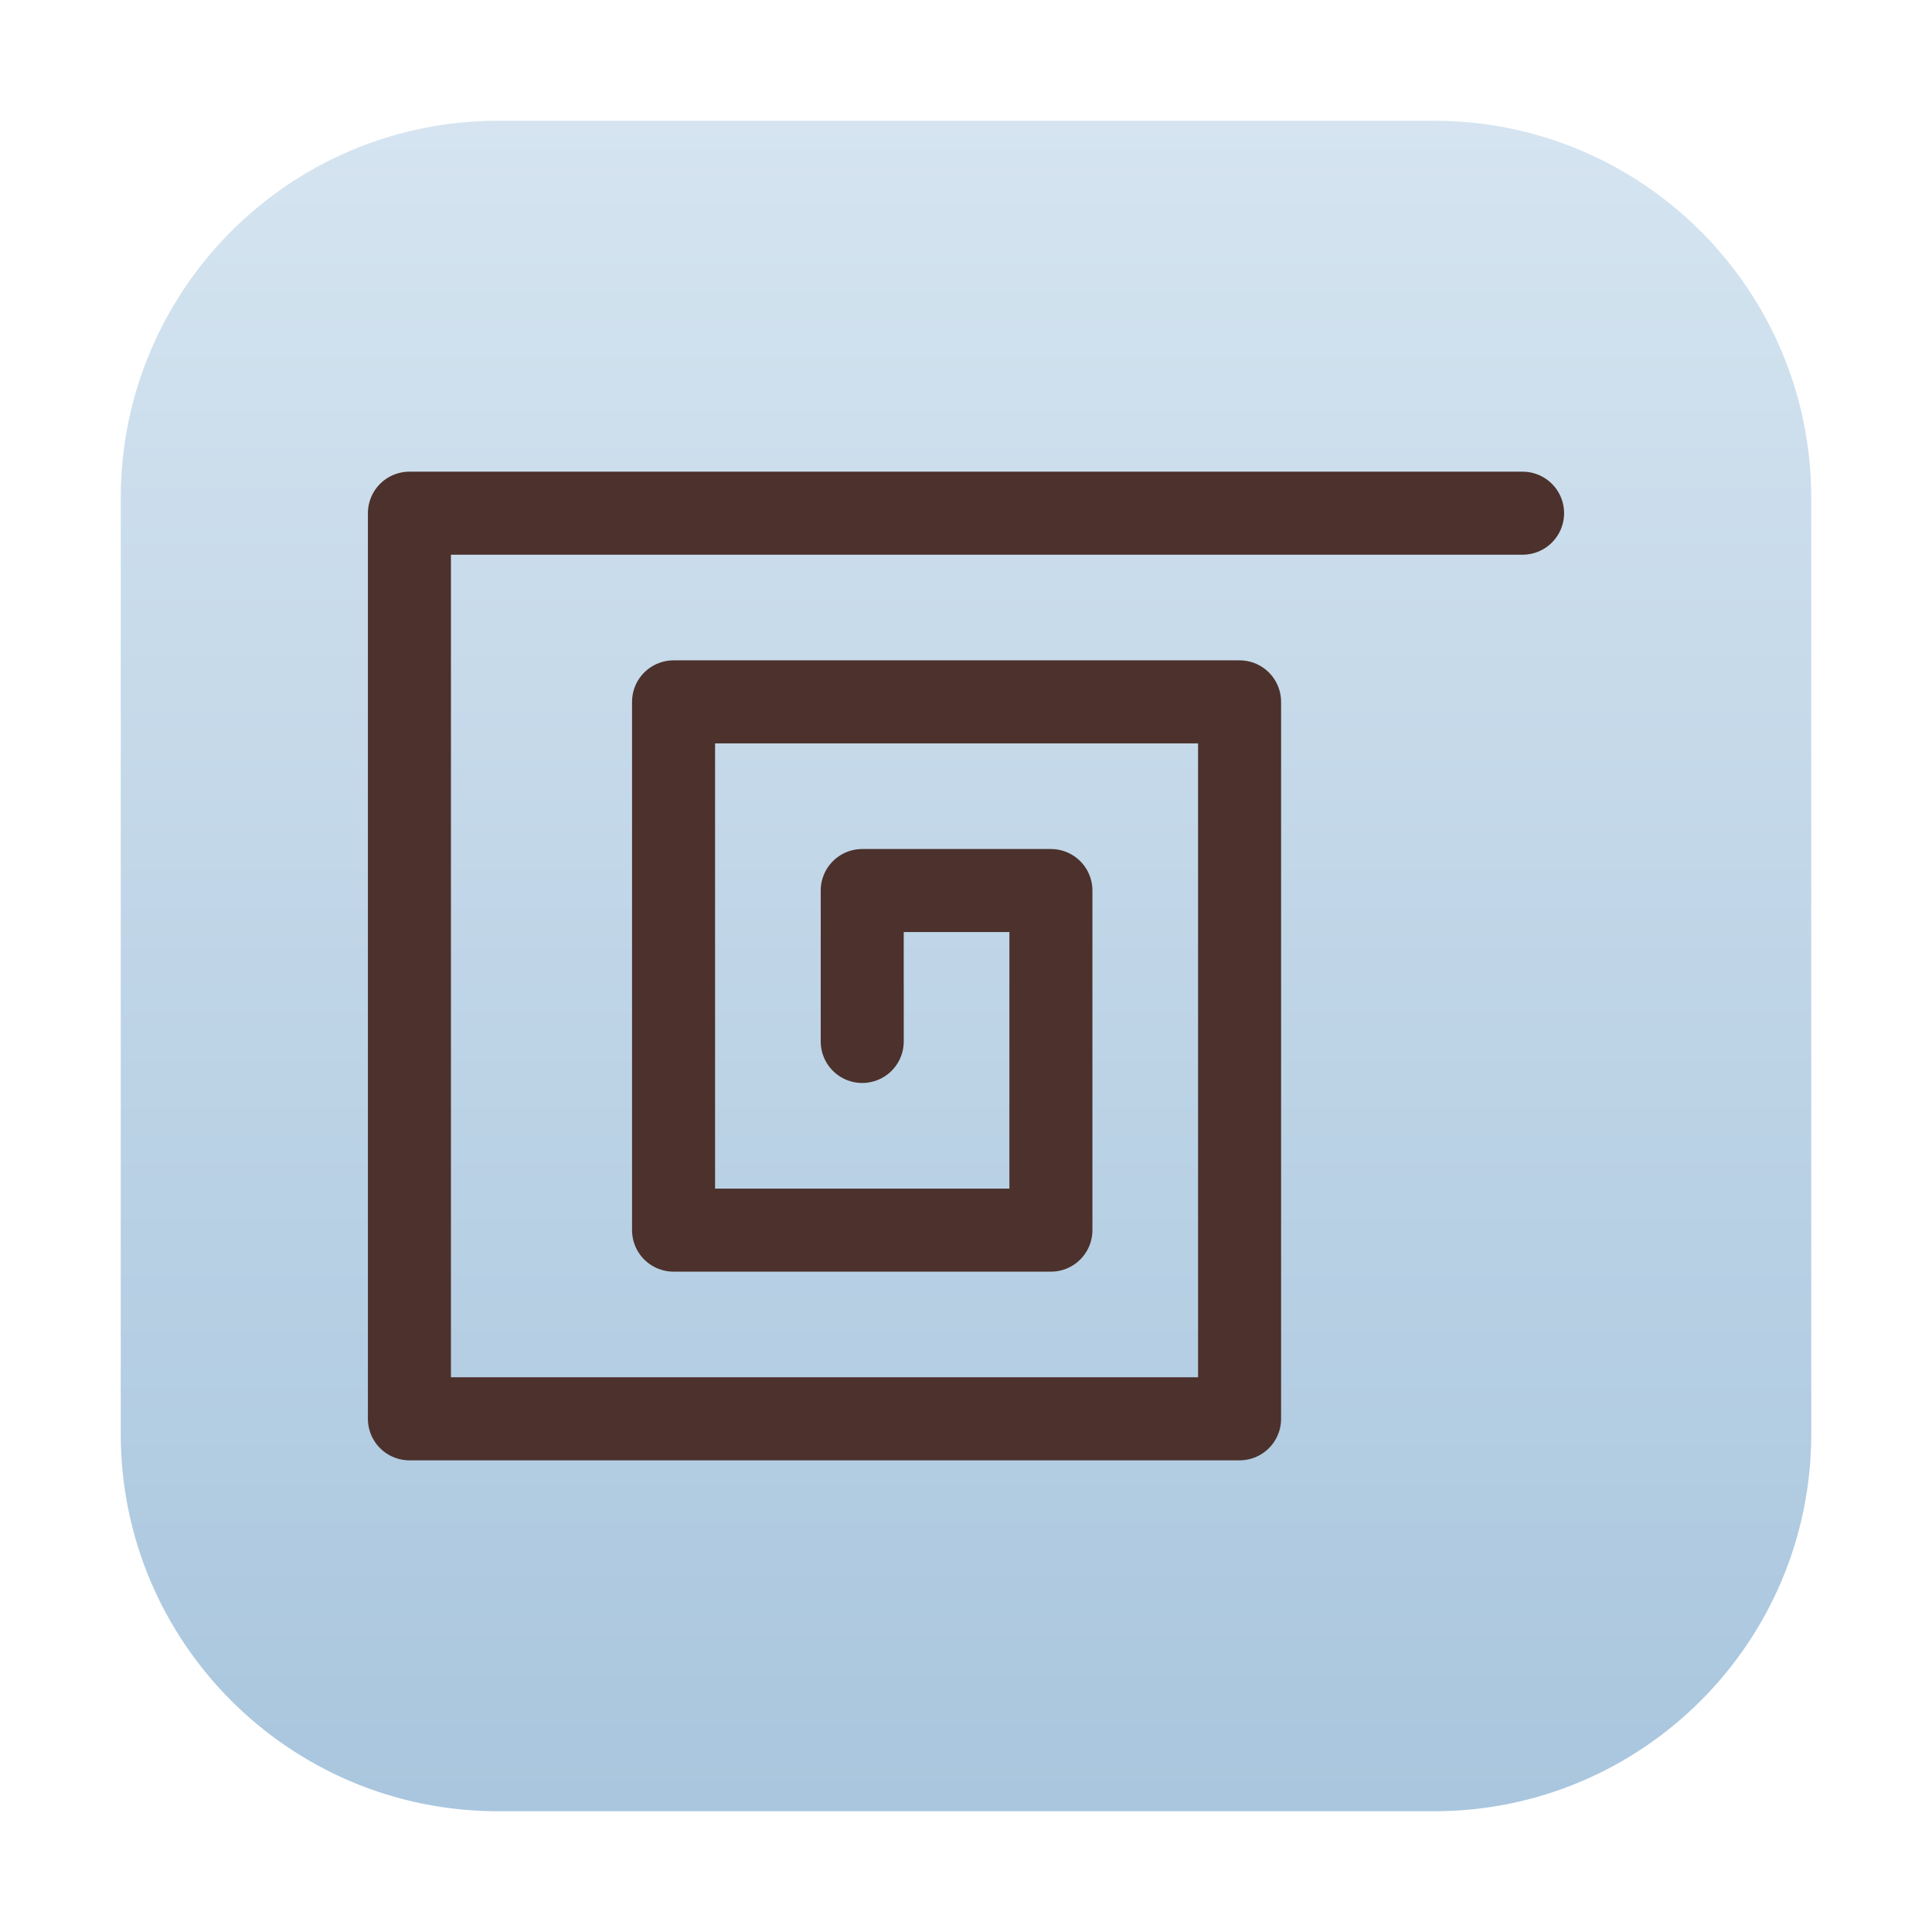
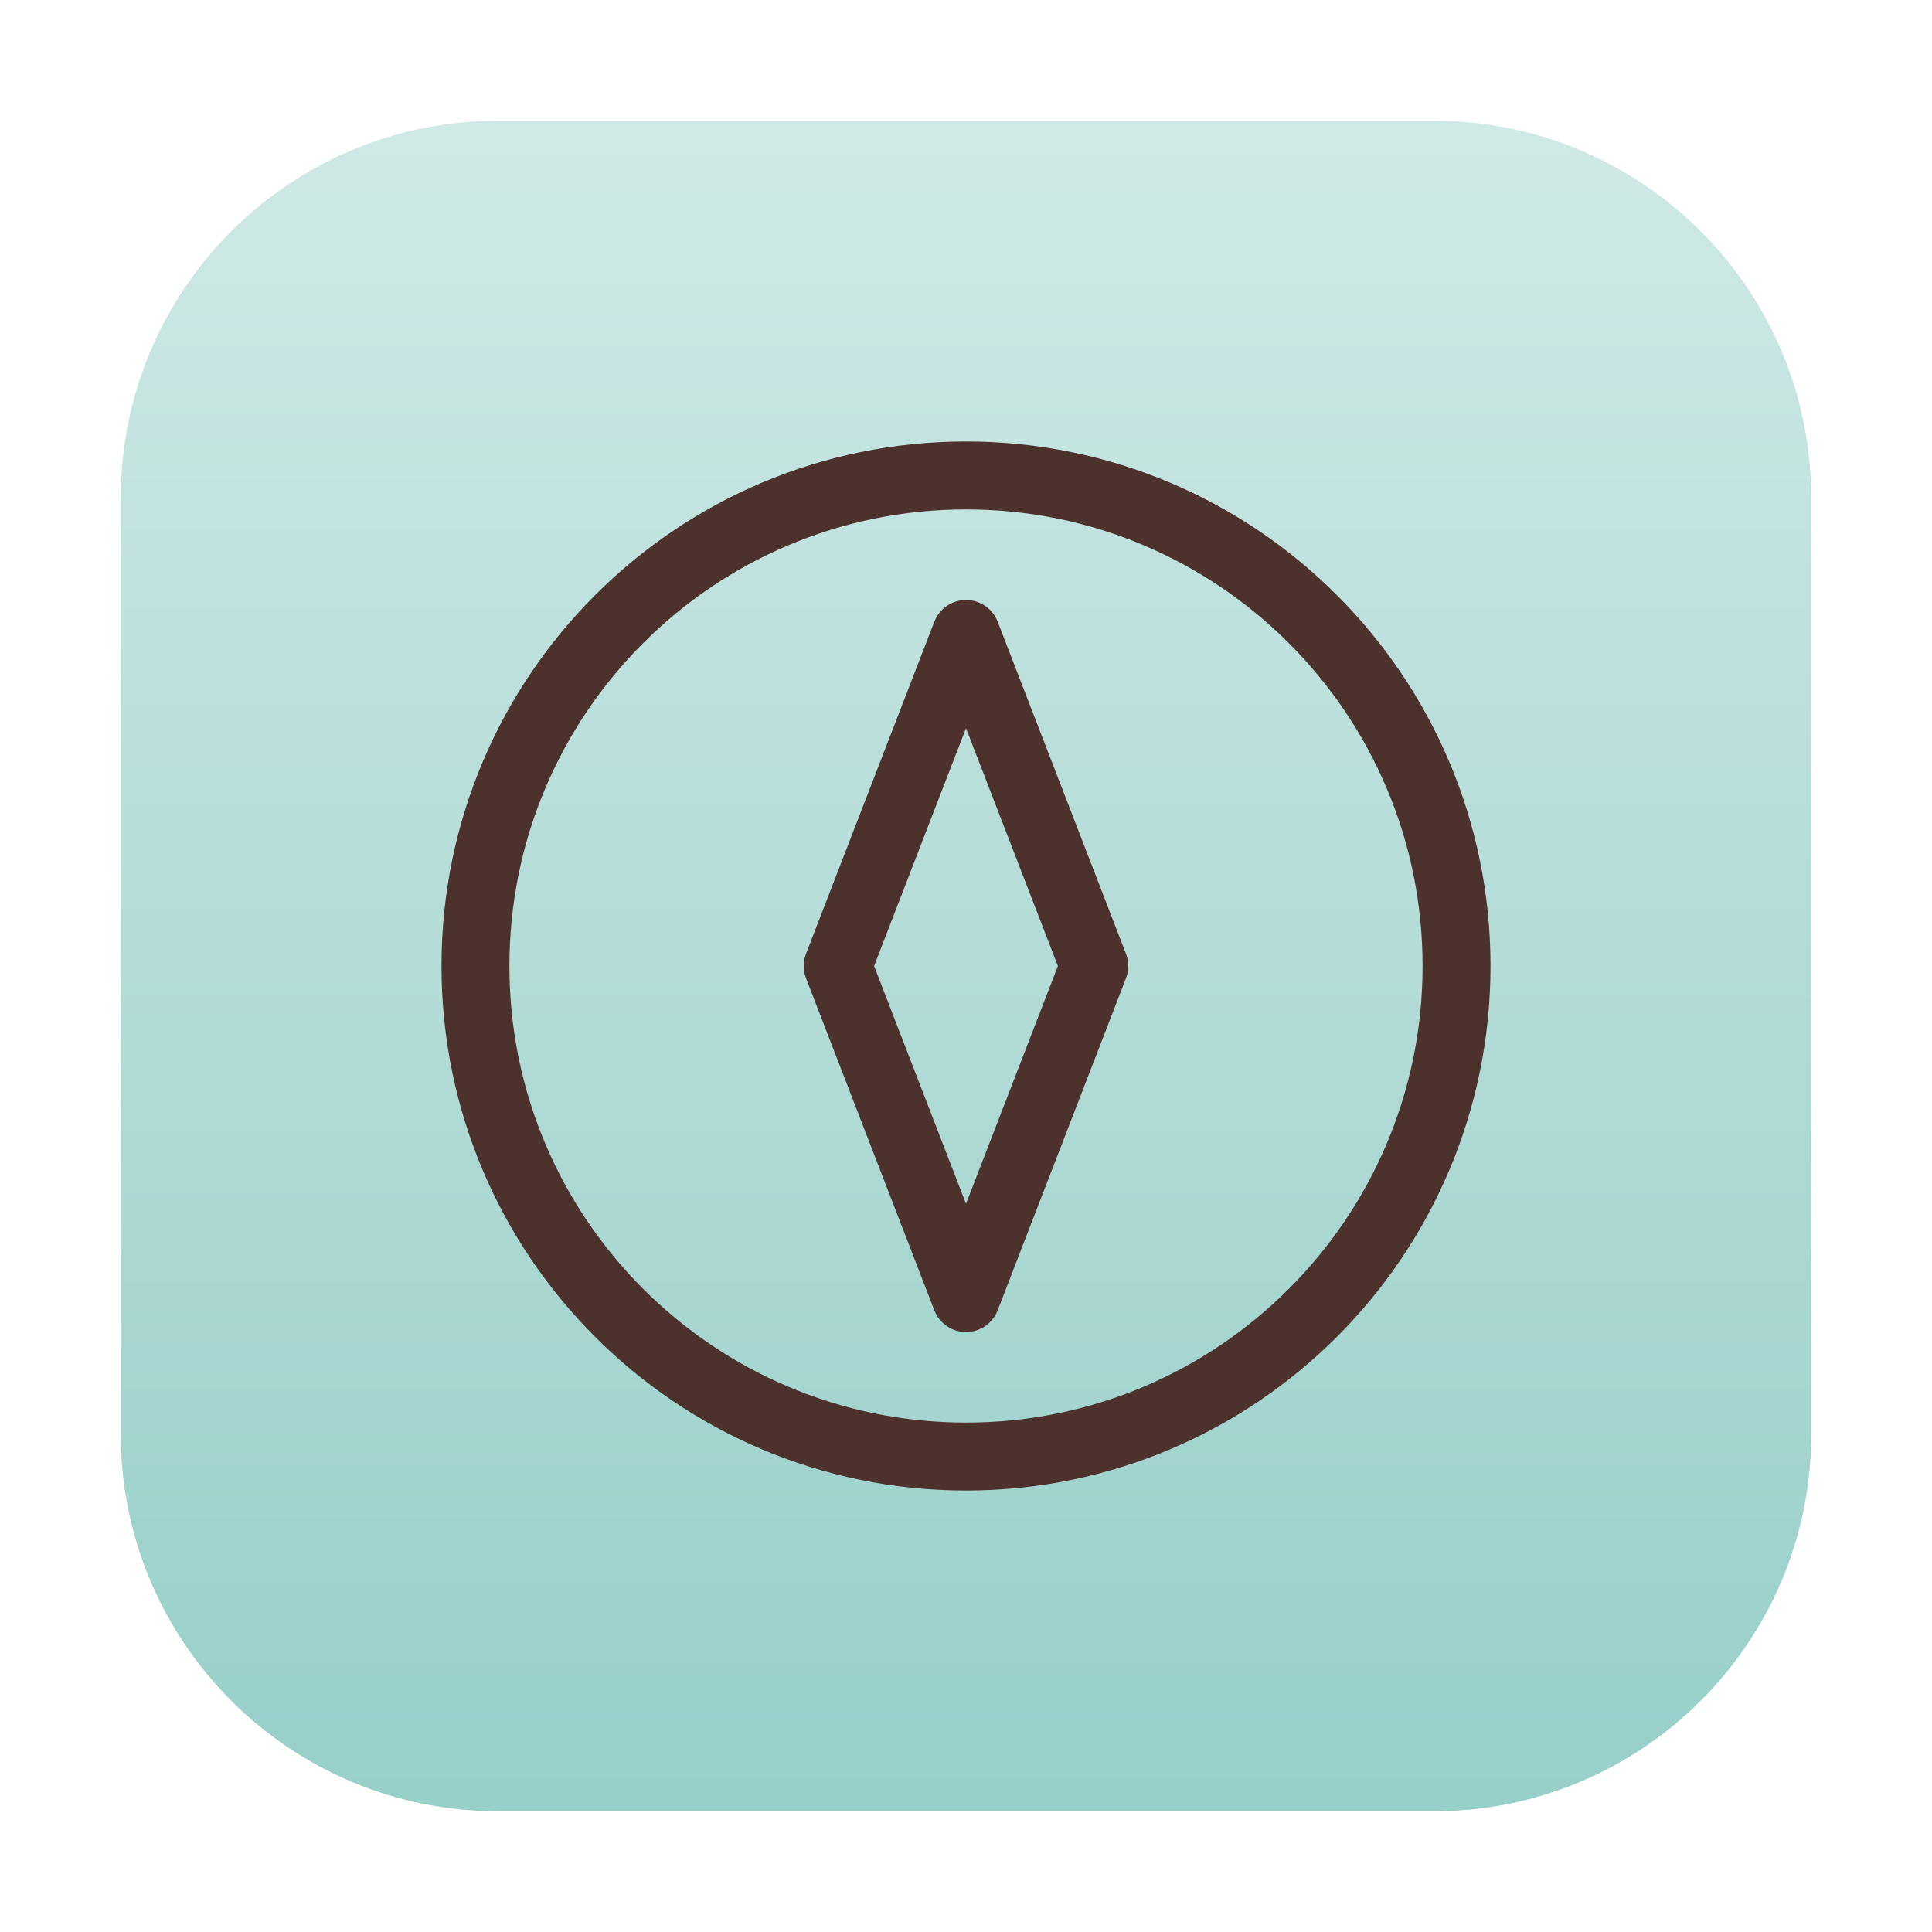
<svg xmlns="http://www.w3.org/2000/svg" viewBox="0 0 1024 1024" role="img" aria-labelledby="t">
  <defs>
    <linearGradient id="g" x1="0" y1="0" x2="0" y2="1">
-       <stop offset="0" stop-color="#d5e4f0" />
-       <stop offset="1" stop-color="#a9c6de" />
+       <stop offset="0" stop-color="#cfe9e6" />
+       <stop offset="1" stop-color="#97cfc9" />
    </linearGradient>
  </defs>
  <rect x="64" y="64" width="896" height="896" rx="200" fill="url(#g)" />
-   <g fill="none" stroke-linecap="round" stroke-linejoin="round" stroke="#4c312c">
-     <g transform="translate(-33 32)" stroke-width="44">
-       <path d="M490 520V440H590V620H390V340H690V720H250V240H840" />
-     </g>
-   </g>
+   <path d="M772 512A260 260 0 1 1 252 512A260 260 0 1 1 772 512ZM512 336L580 512L512 688L444 512Z" fill="none" stroke="#4c312c" stroke-width="36" stroke-linecap="round" stroke-linejoin="round" />
</svg>
